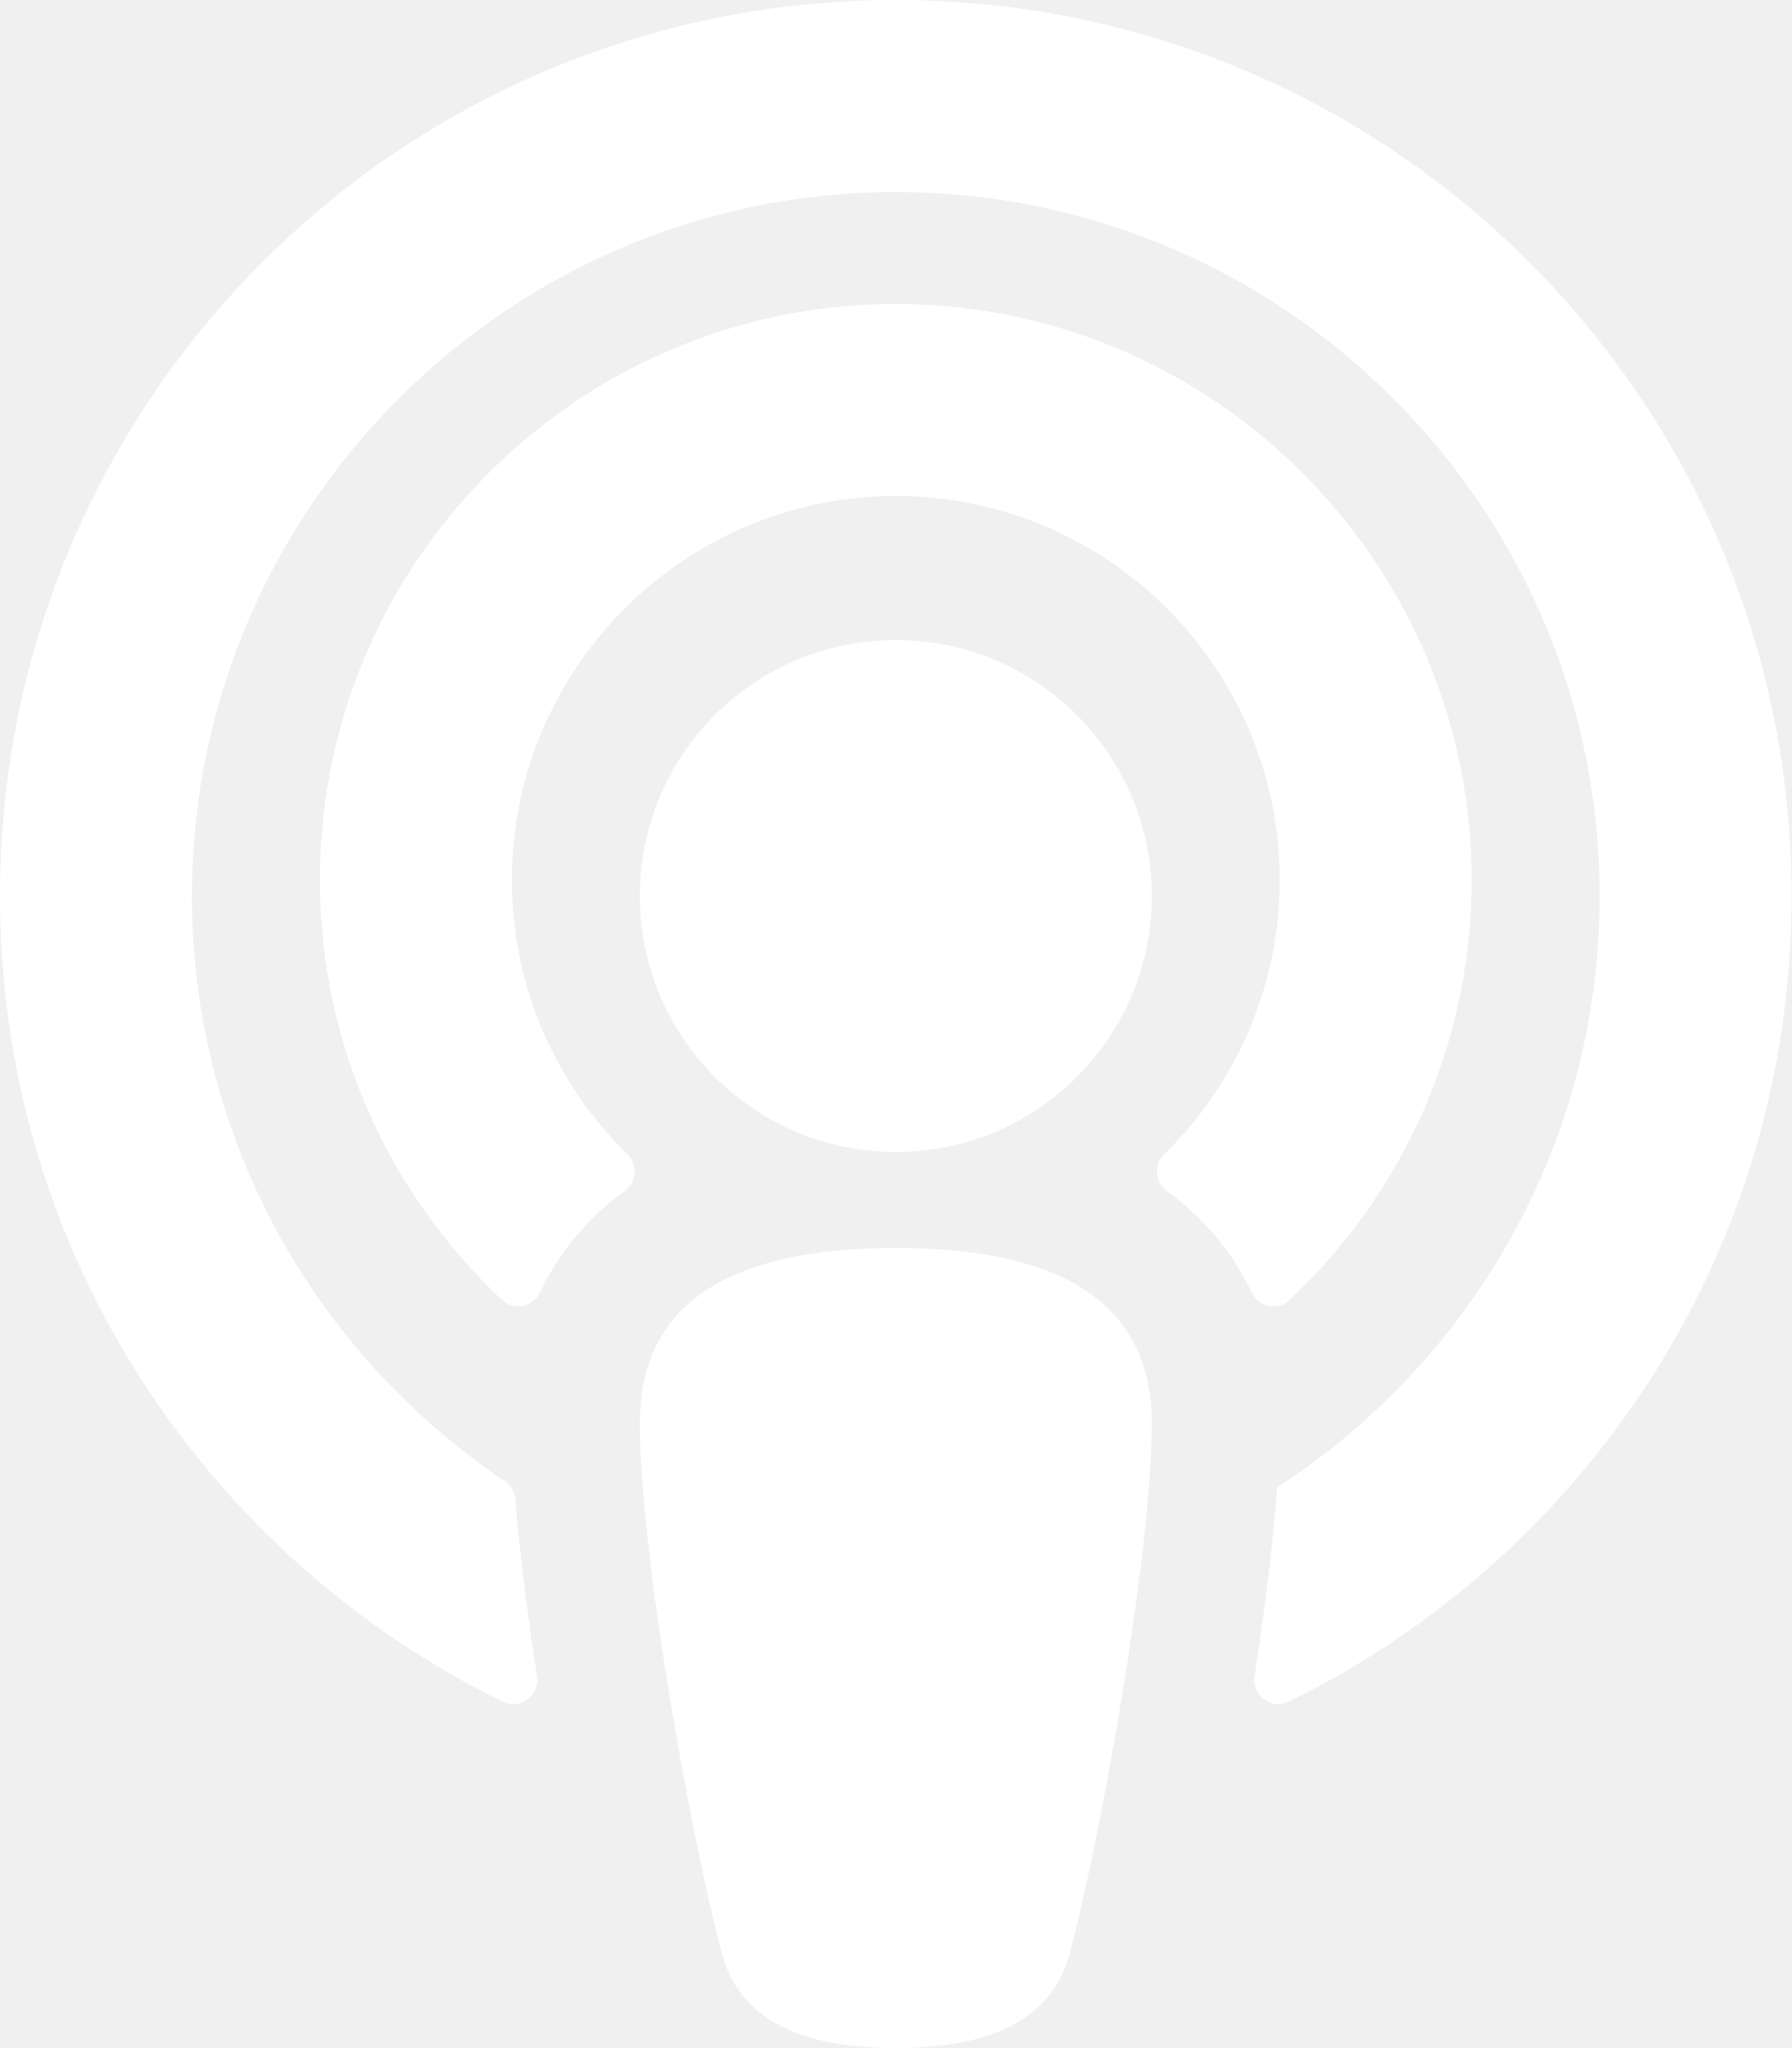
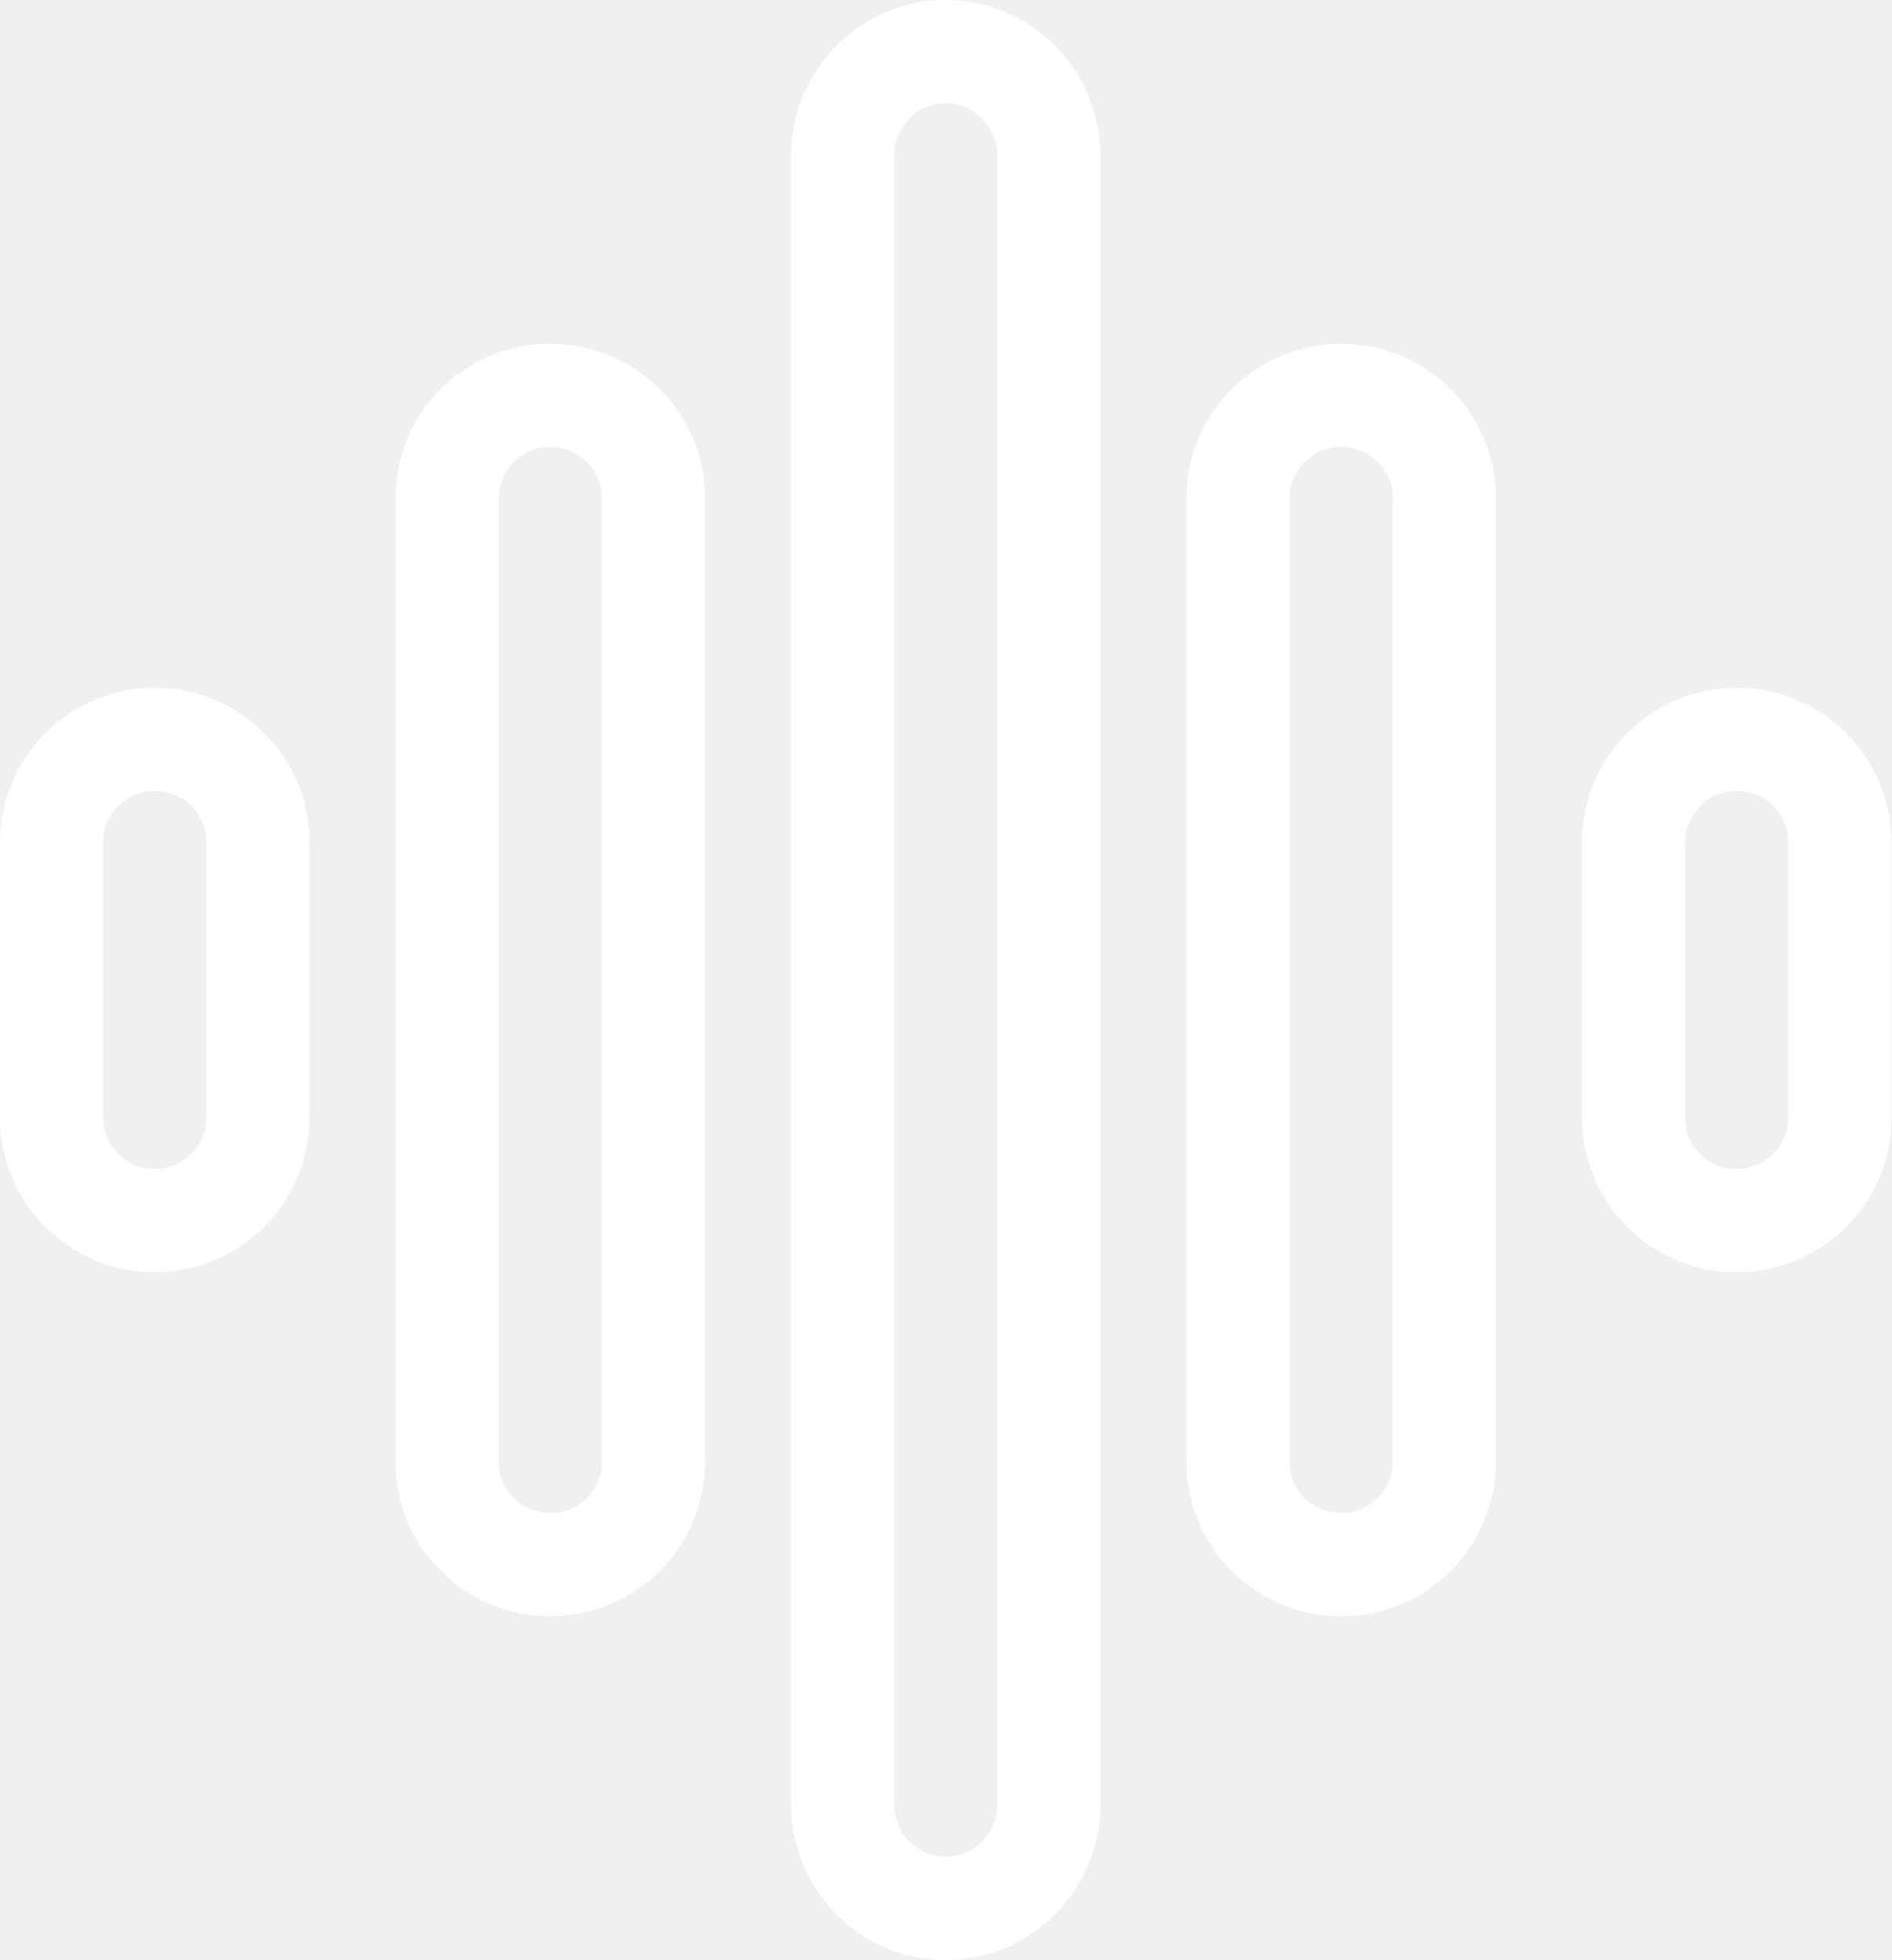
- <svg xmlns="http://www.w3.org/2000/svg" viewBox="0 0 448 512">
-   <path d="M267.429 488.563C262.286 507.573 242.858 512 224 512c-18.857 0-38.286-4.427-43.428-23.437C172.927 460.134 160 388.898 160 355.75c0-35.156 31.142-43.75 64-43.75s64 8.594 64 43.75c0 32.949-12.871 104.179-20.571 132.813zM156.867 288.554c-18.693-18.308-29.958-44.173-28.784-72.599 2.054-49.724 42.395-89.956 92.124-91.881C274.862 121.958 320 165.807 320 220c0 26.827-11.064 51.116-28.866 68.552-2.675 2.62-2.401 6.986.628 9.187 9.312 6.765 16.46 15.343 21.234 25.363 1.741 3.654 6.497 4.66 9.449 1.891 28.826-27.043 46.553-65.783 45.511-108.565-1.855-76.206-63.595-138.208-139.793-140.369C146.869 73.753 80 139.215 80 220c0 41.361 17.532 78.7 45.55 104.989 2.953 2.771 7.711 1.77 9.453-1.887 4.774-10.021 11.923-18.598 21.235-25.363 3.029-2.2 3.304-6.566.629-9.185zM224 0C100.204 0 0 100.185 0 224c0 89.992 52.602 165.647 125.739 201.408 4.333 2.118 9.267-1.544 8.535-6.31-2.382-15.512-4.342-30.946-5.406-44.339-.146-1.836-1.149-3.486-2.678-4.512-47.4-31.806-78.564-86.016-78.187-147.347.592-96.237 79.29-174.648 175.529-174.899C320.793 47.747 400 126.797 400 224c0 61.932-32.158 116.49-80.65 147.867-.999 14.037-3.069 30.588-5.624 47.23-.732 4.767 4.203 8.429 8.535 6.31C395.227 389.727 448 314.187 448 224 448 100.205 347.815 0 224 0zm0 160c-35.346 0-64 28.654-64 64s28.654 64 64 64 64-28.654 64-64-28.654-64-64-64z" fill="white" />
+ <svg xmlns="http://www.w3.org/2000/svg" style="isolation:isolate" viewBox="103.25 477.25 27.5 28.5" width="27.5pt" height="28.5pt">
+   <g>
+     <path d="M 117 478 L 117 478 C 117.828 478 118.5 478.681 118.5 479.52 L 118.5 503.48 C 118.5 504.319 117.828 505 117 505 L 117 505 C 116.172 505 115.5 504.319 115.5 503.48 L 115.5 479.52 C 115.5 478.681 116.172 478 117 478 Z" style="fill:none;stroke:#FFFFFF;stroke-width:1.5;stroke-linecap:square;stroke-miterlimit:2;" />
+     <path d="M 111.243 483 L 111.257 483 C 112.081 483 112.75 483.669 112.75 484.493 L 112.75 498.507 C 112.75 499.331 112.081 500 111.257 500 L 111.243 500 C 110.419 500 109.75 499.331 109.75 498.507 L 109.75 484.493 C 109.75 483.669 110.419 483 111.243 483 Z" style="fill:none;stroke:#FFFFFF;stroke-width:1.5;stroke-linecap:square;stroke-miterlimit:2;" />
+     <path d="M 105.5 488 L 105.5 488 C 106.328 488 107 488.672 107 489.5 L 107 493.5 C 107 494.328 106.328 495 105.5 495 L 105.5 495 C 104.672 495 104 494.328 104 493.5 L 104 489.5 C 104 488.672 104.672 488 105.5 488 Z" style="fill:none;stroke:#FFFFFF;stroke-width:1.5;stroke-linecap:square;stroke-miterlimit:2;" />
+     <path d="M 122.757 483 L 122.743 483 C 121.919 483 121.25 483.669 121.25 484.493 L 121.25 498.507 C 121.25 499.331 121.919 500 122.743 500 L 122.757 500 C 123.581 500 124.25 499.331 124.25 498.507 L 124.25 484.493 C 124.25 483.669 123.581 483 122.757 483 Z" style="fill:none;stroke:#FFFFFF;stroke-width:1.5;stroke-linecap:square;stroke-miterlimit:2;" />
+     <path d="M 128.5 488 L 128.5 488 C 127.672 488 127 488.672 127 489.5 L 127 493.5 C 127 494.328 127.672 495 128.5 495 L 128.5 495 C 129.328 495 130 494.328 130 493.5 L 130 489.5 C 130 488.672 129.328 488 128.5 488 Z" style="fill:none;stroke:#FFFFFF;stroke-width:1.5;stroke-linecap:square;stroke-miterlimit:2;" />
+   </g>
</svg>
